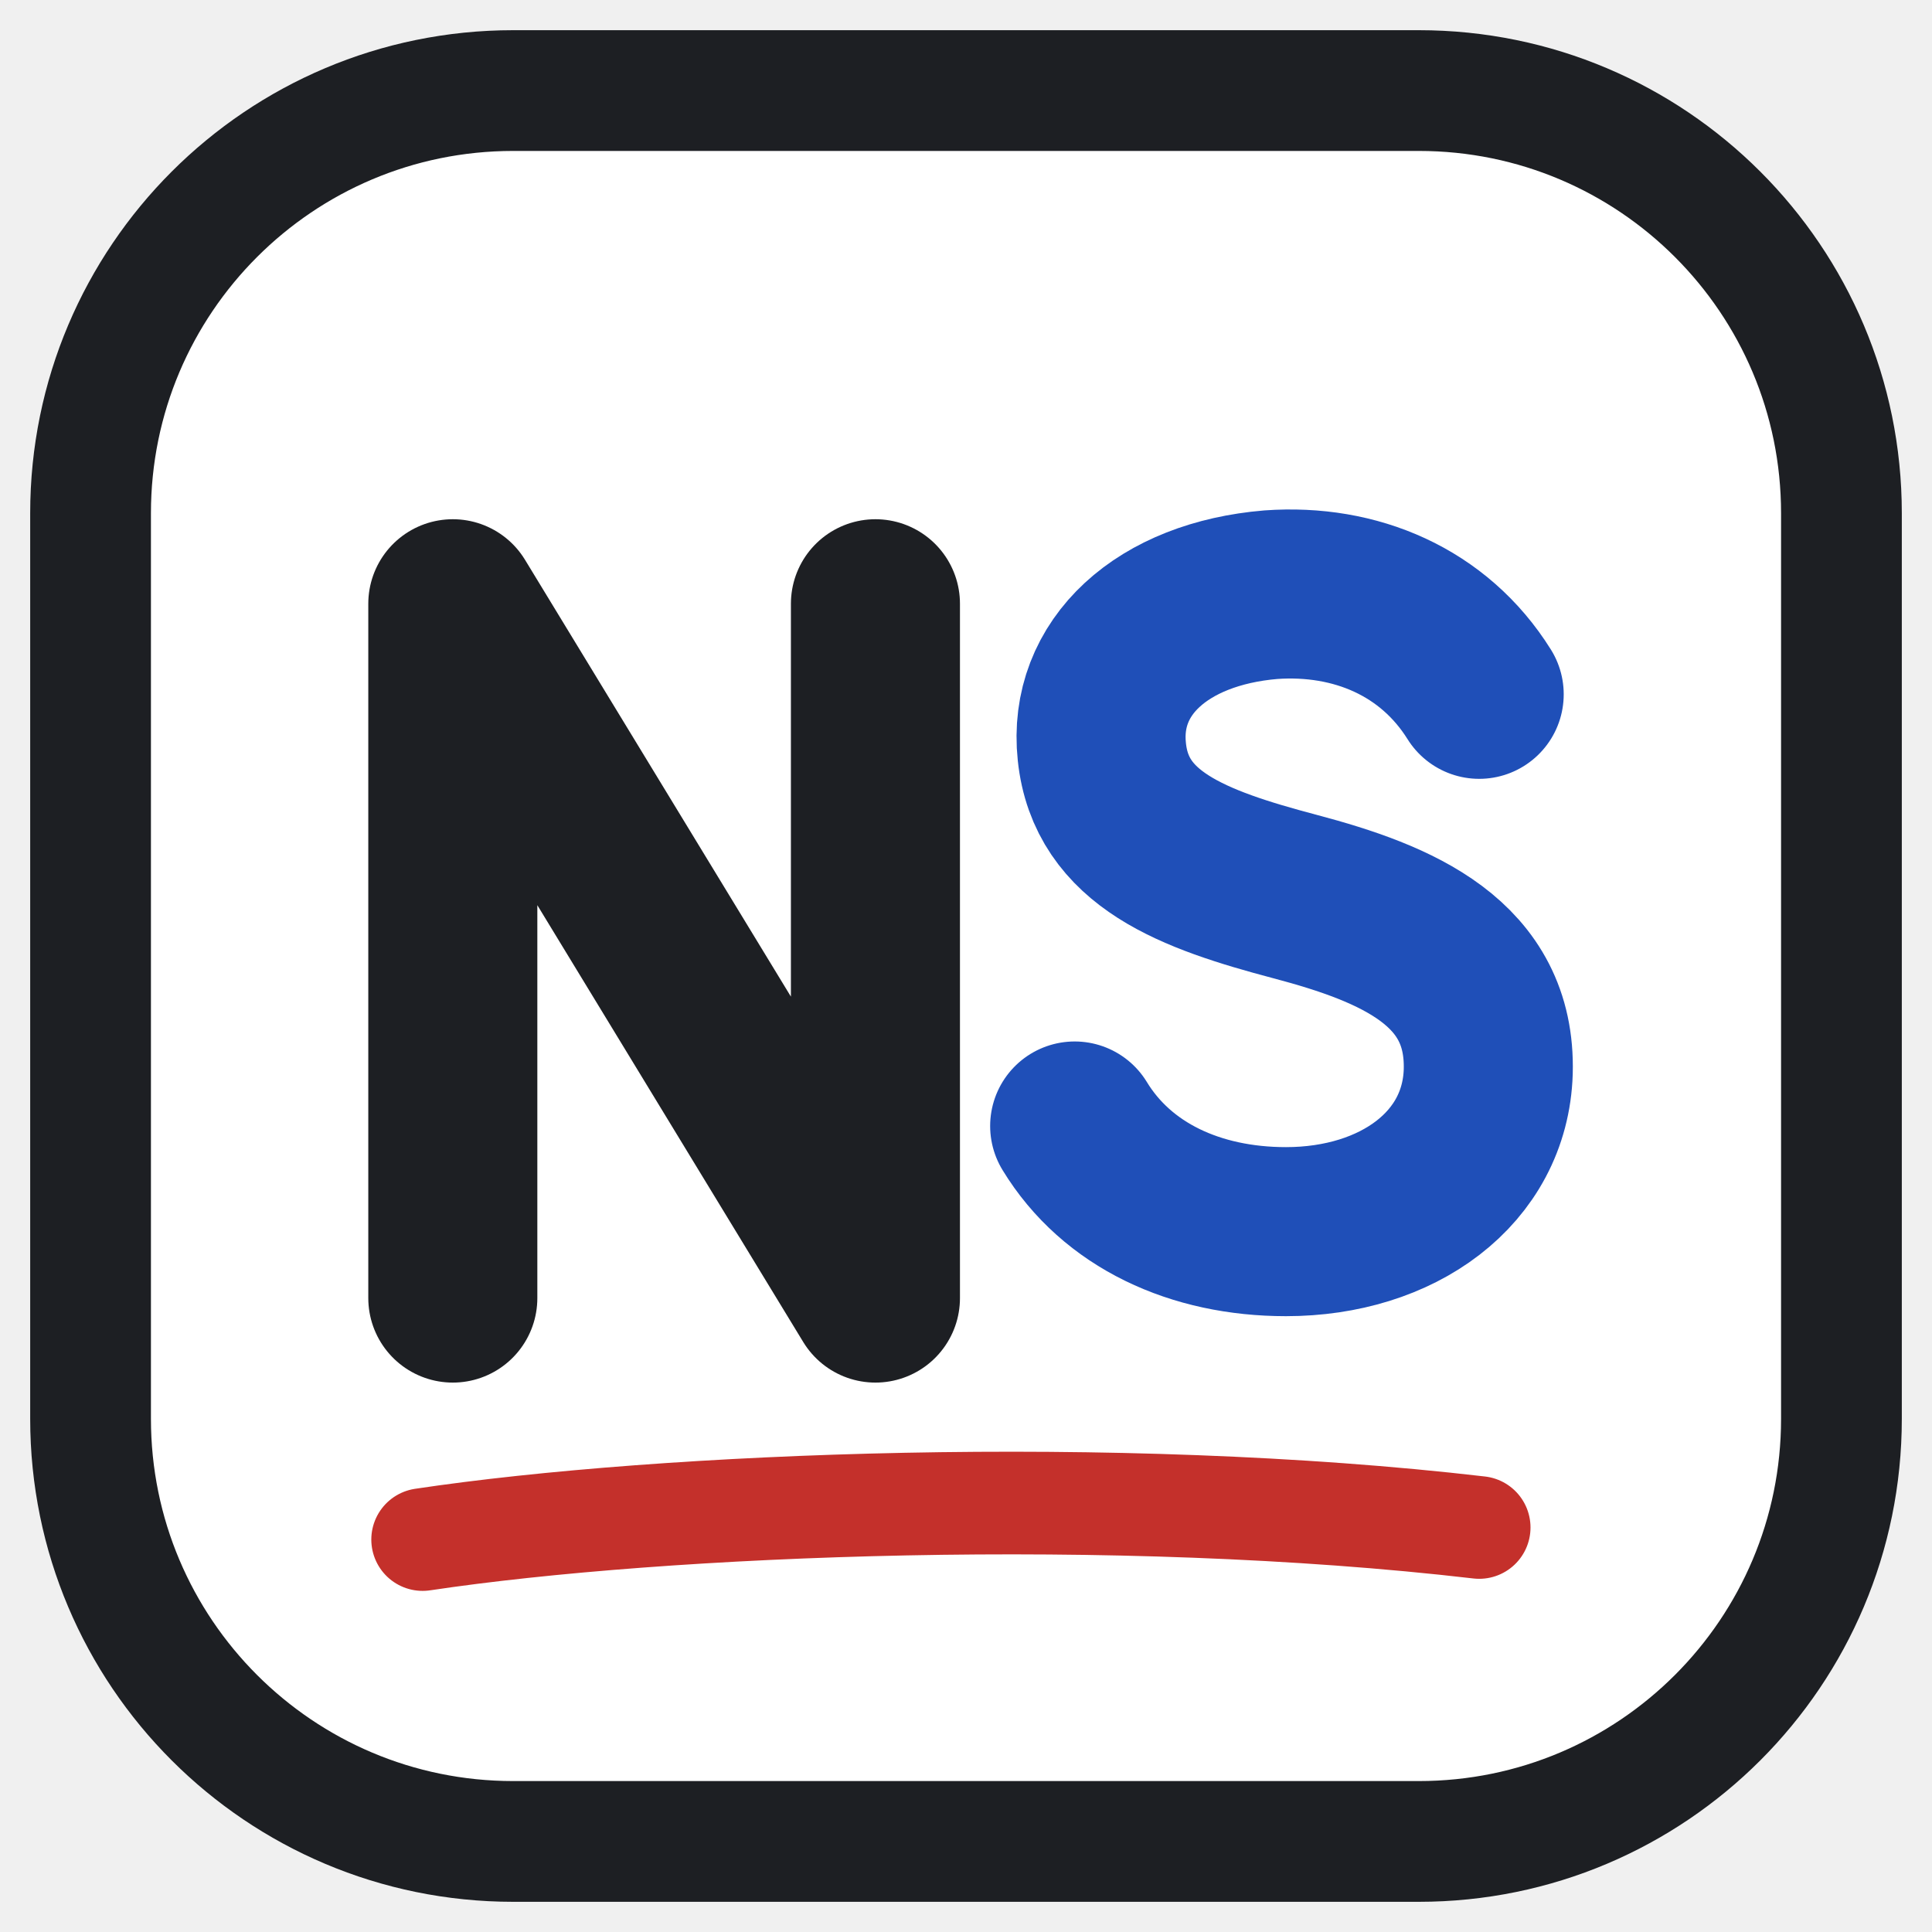
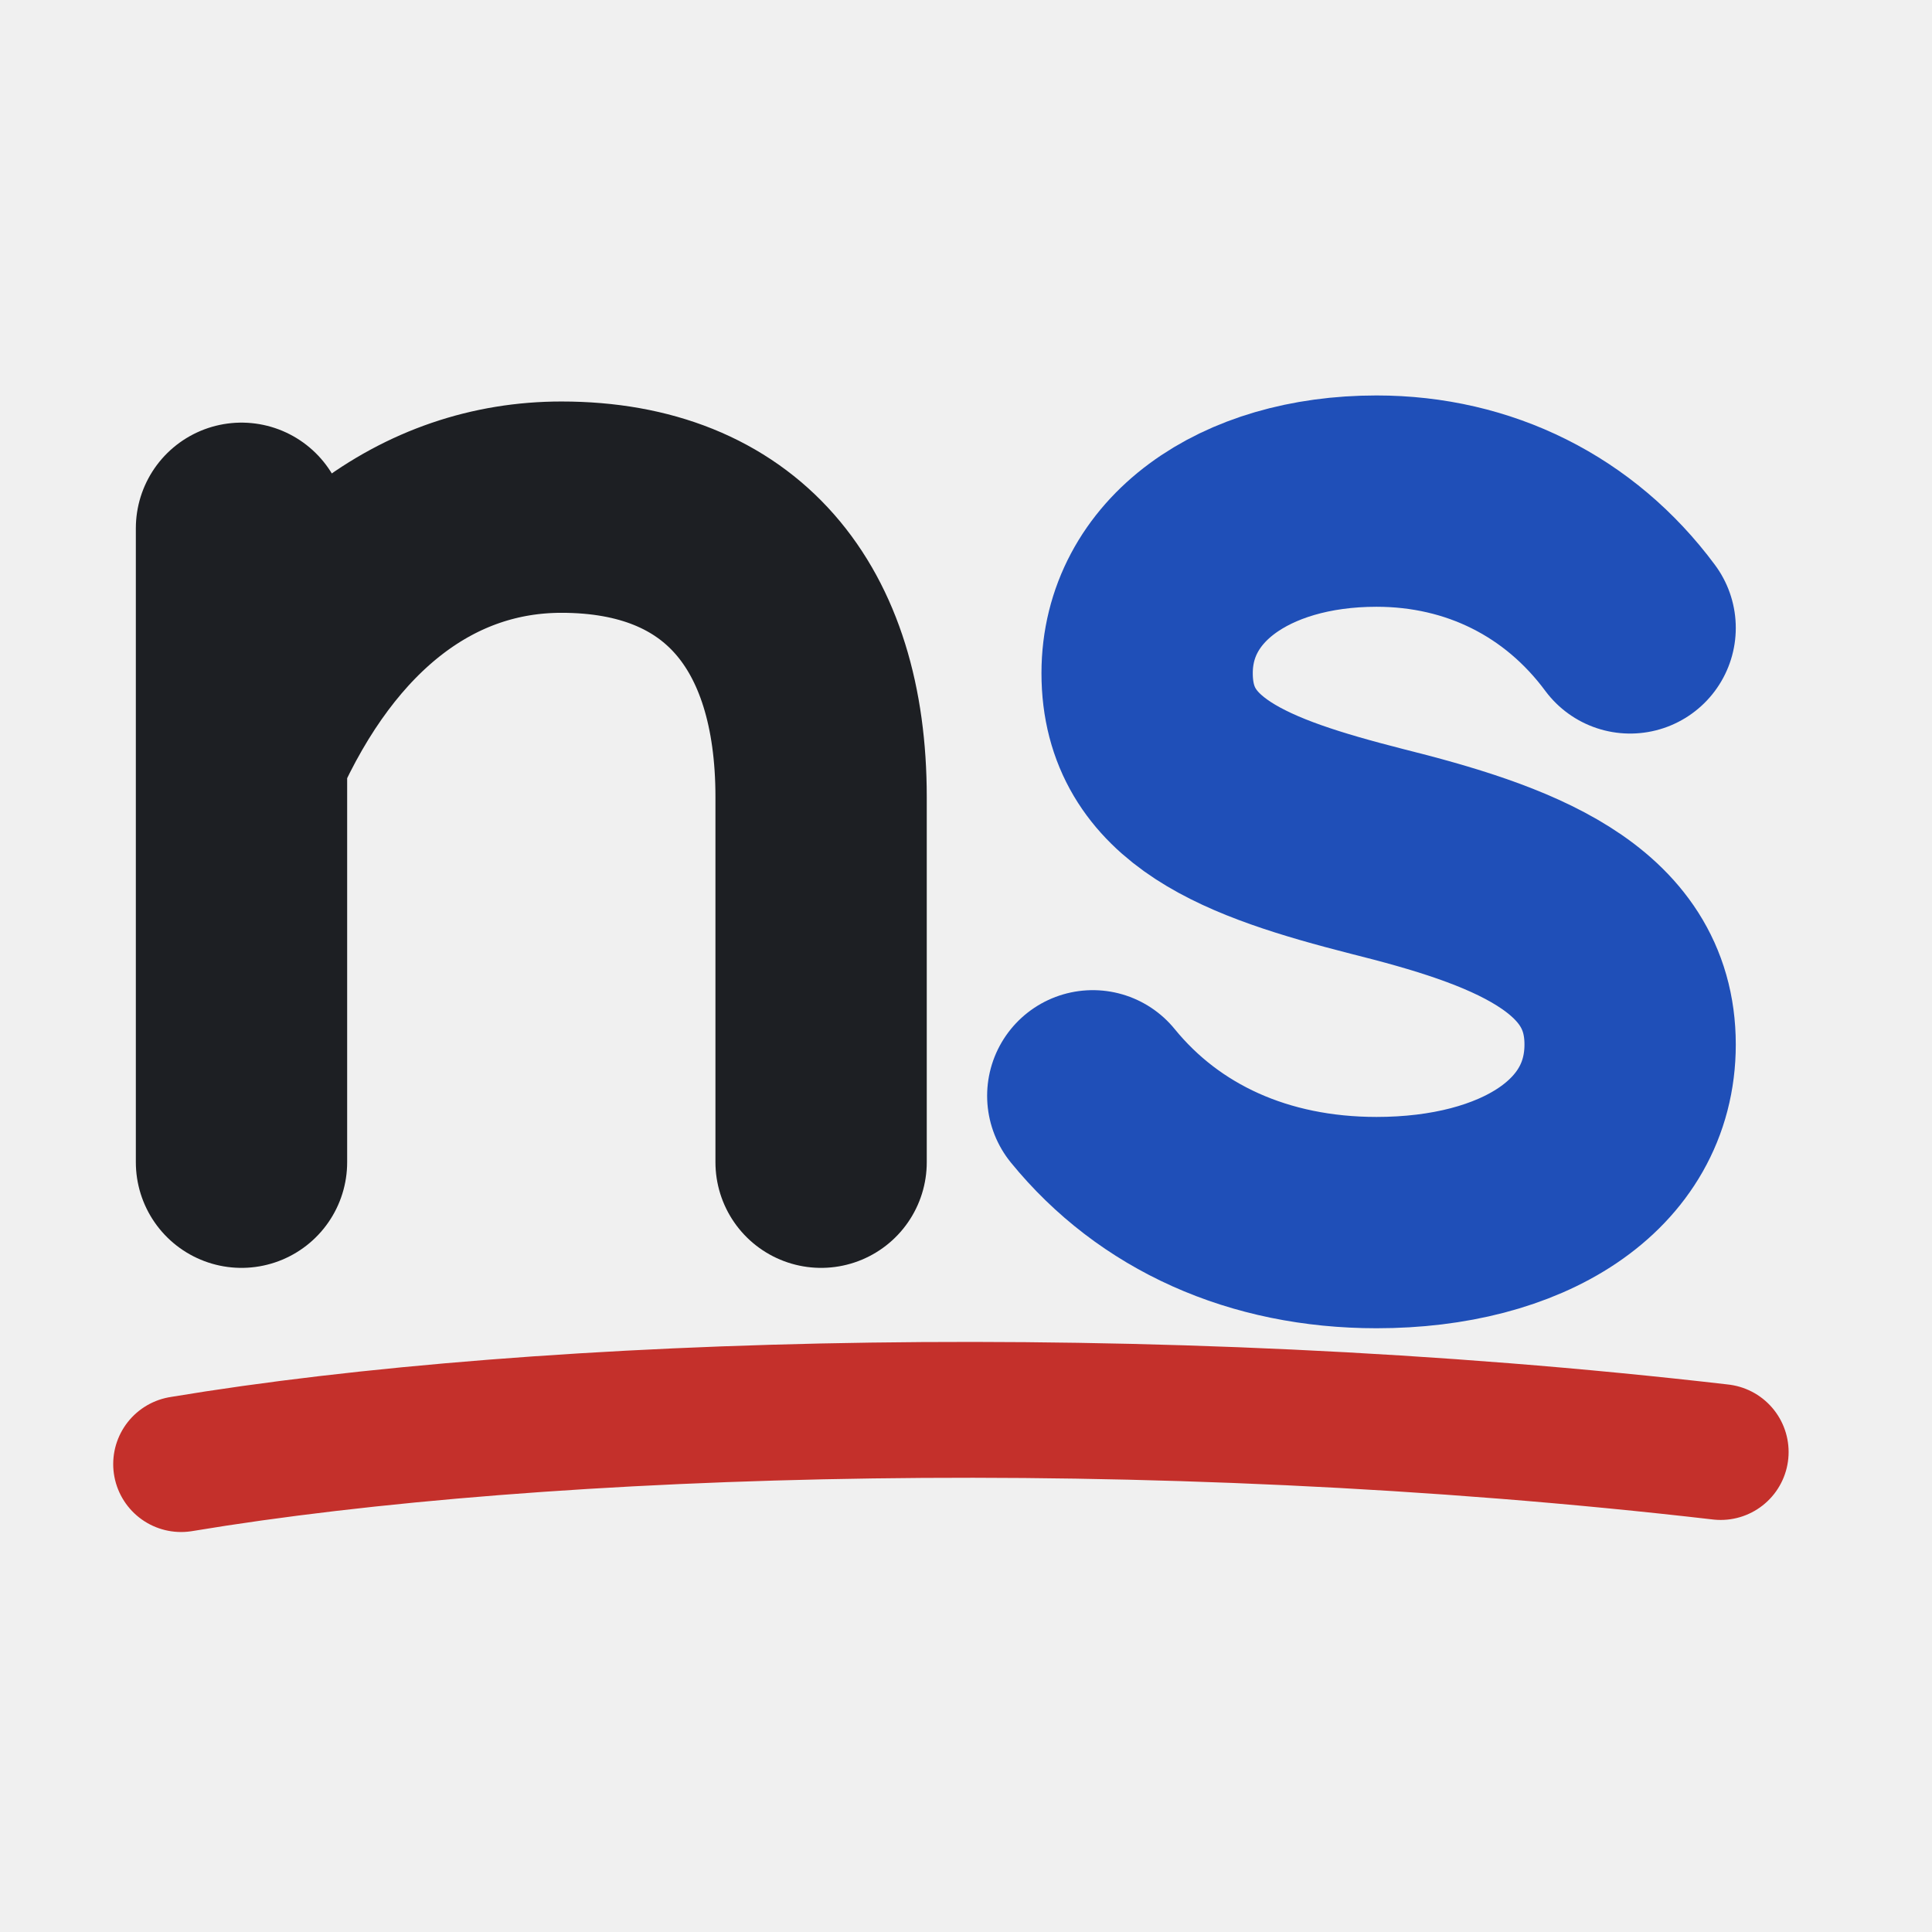
- <svg xmlns="http://www.w3.org/2000/svg" viewBox="0 0 64 64" fill="none" stroke-linecap="round" stroke-linejoin="round">
-   <rect x="3" y="3" width="58" height="58" rx="14" fill="#fff" stroke="#1d1f23" stroke-width="4" />
-   <path d="M15 43V20l14 23V20" stroke="#1d1f23" stroke-width="5.6" />
-   <path d="M49 23c-1.5-2.4-4.1-3.5-6.9-3.3-3.6.3-5.9 2.4-5.6 5.2.3 2.9 3 3.9 6.4 4.8 3.4.9 6.5 2.2 6.4 5.8-.1 3.2-3 5.3-6.7 5.3-3 0-5.6-1.2-7-3.5" stroke="#1f4fb8" stroke-width="5.6" />
-   <path d="M14 51c8-1.2 23-1.8 35-.4" stroke="#c4302b" stroke-width="3.4" />
+ <svg xmlns="http://www.w3.org/2000/svg" viewBox="0 7 64 64" fill="none" stroke-linecap="round" stroke-linejoin="round">
+   <style>.n{stroke:#1d1f23}.s{stroke:#1f4fb8}.u{stroke:#c4302b}@media (prefers-color-scheme:dark){.n{stroke:#e8e9eb}.s{stroke:#86a8ff}.u{stroke:#ff8a7a}}</style>
+   <path class="n" stroke-width="7" d="M8 45.5V24.5m0 7.5c2.4-5.4 6.2-8.2 10.6-8.2 5.6 0 8.6 3.6 8.6 9.6v12.1" />
+   <path class="s" stroke-width="7" d="M54 27.8c-2-2.7-5-4.2-8.4-4.2-4.4 0-7.6 2.3-7.6 5.7 0 3.6 3.3 4.8 7.6 5.9 4.4 1.1 8.4 2.5 8.4 6.4 0 3.7-3.6 5.9-8.4 5.9-3.9 0-7.2-1.5-9.4-4.2" />
+   <path class="u" stroke-width="4.5" d="M6 55.5c12-2 32-2.6 51-.4" />
</svg>
